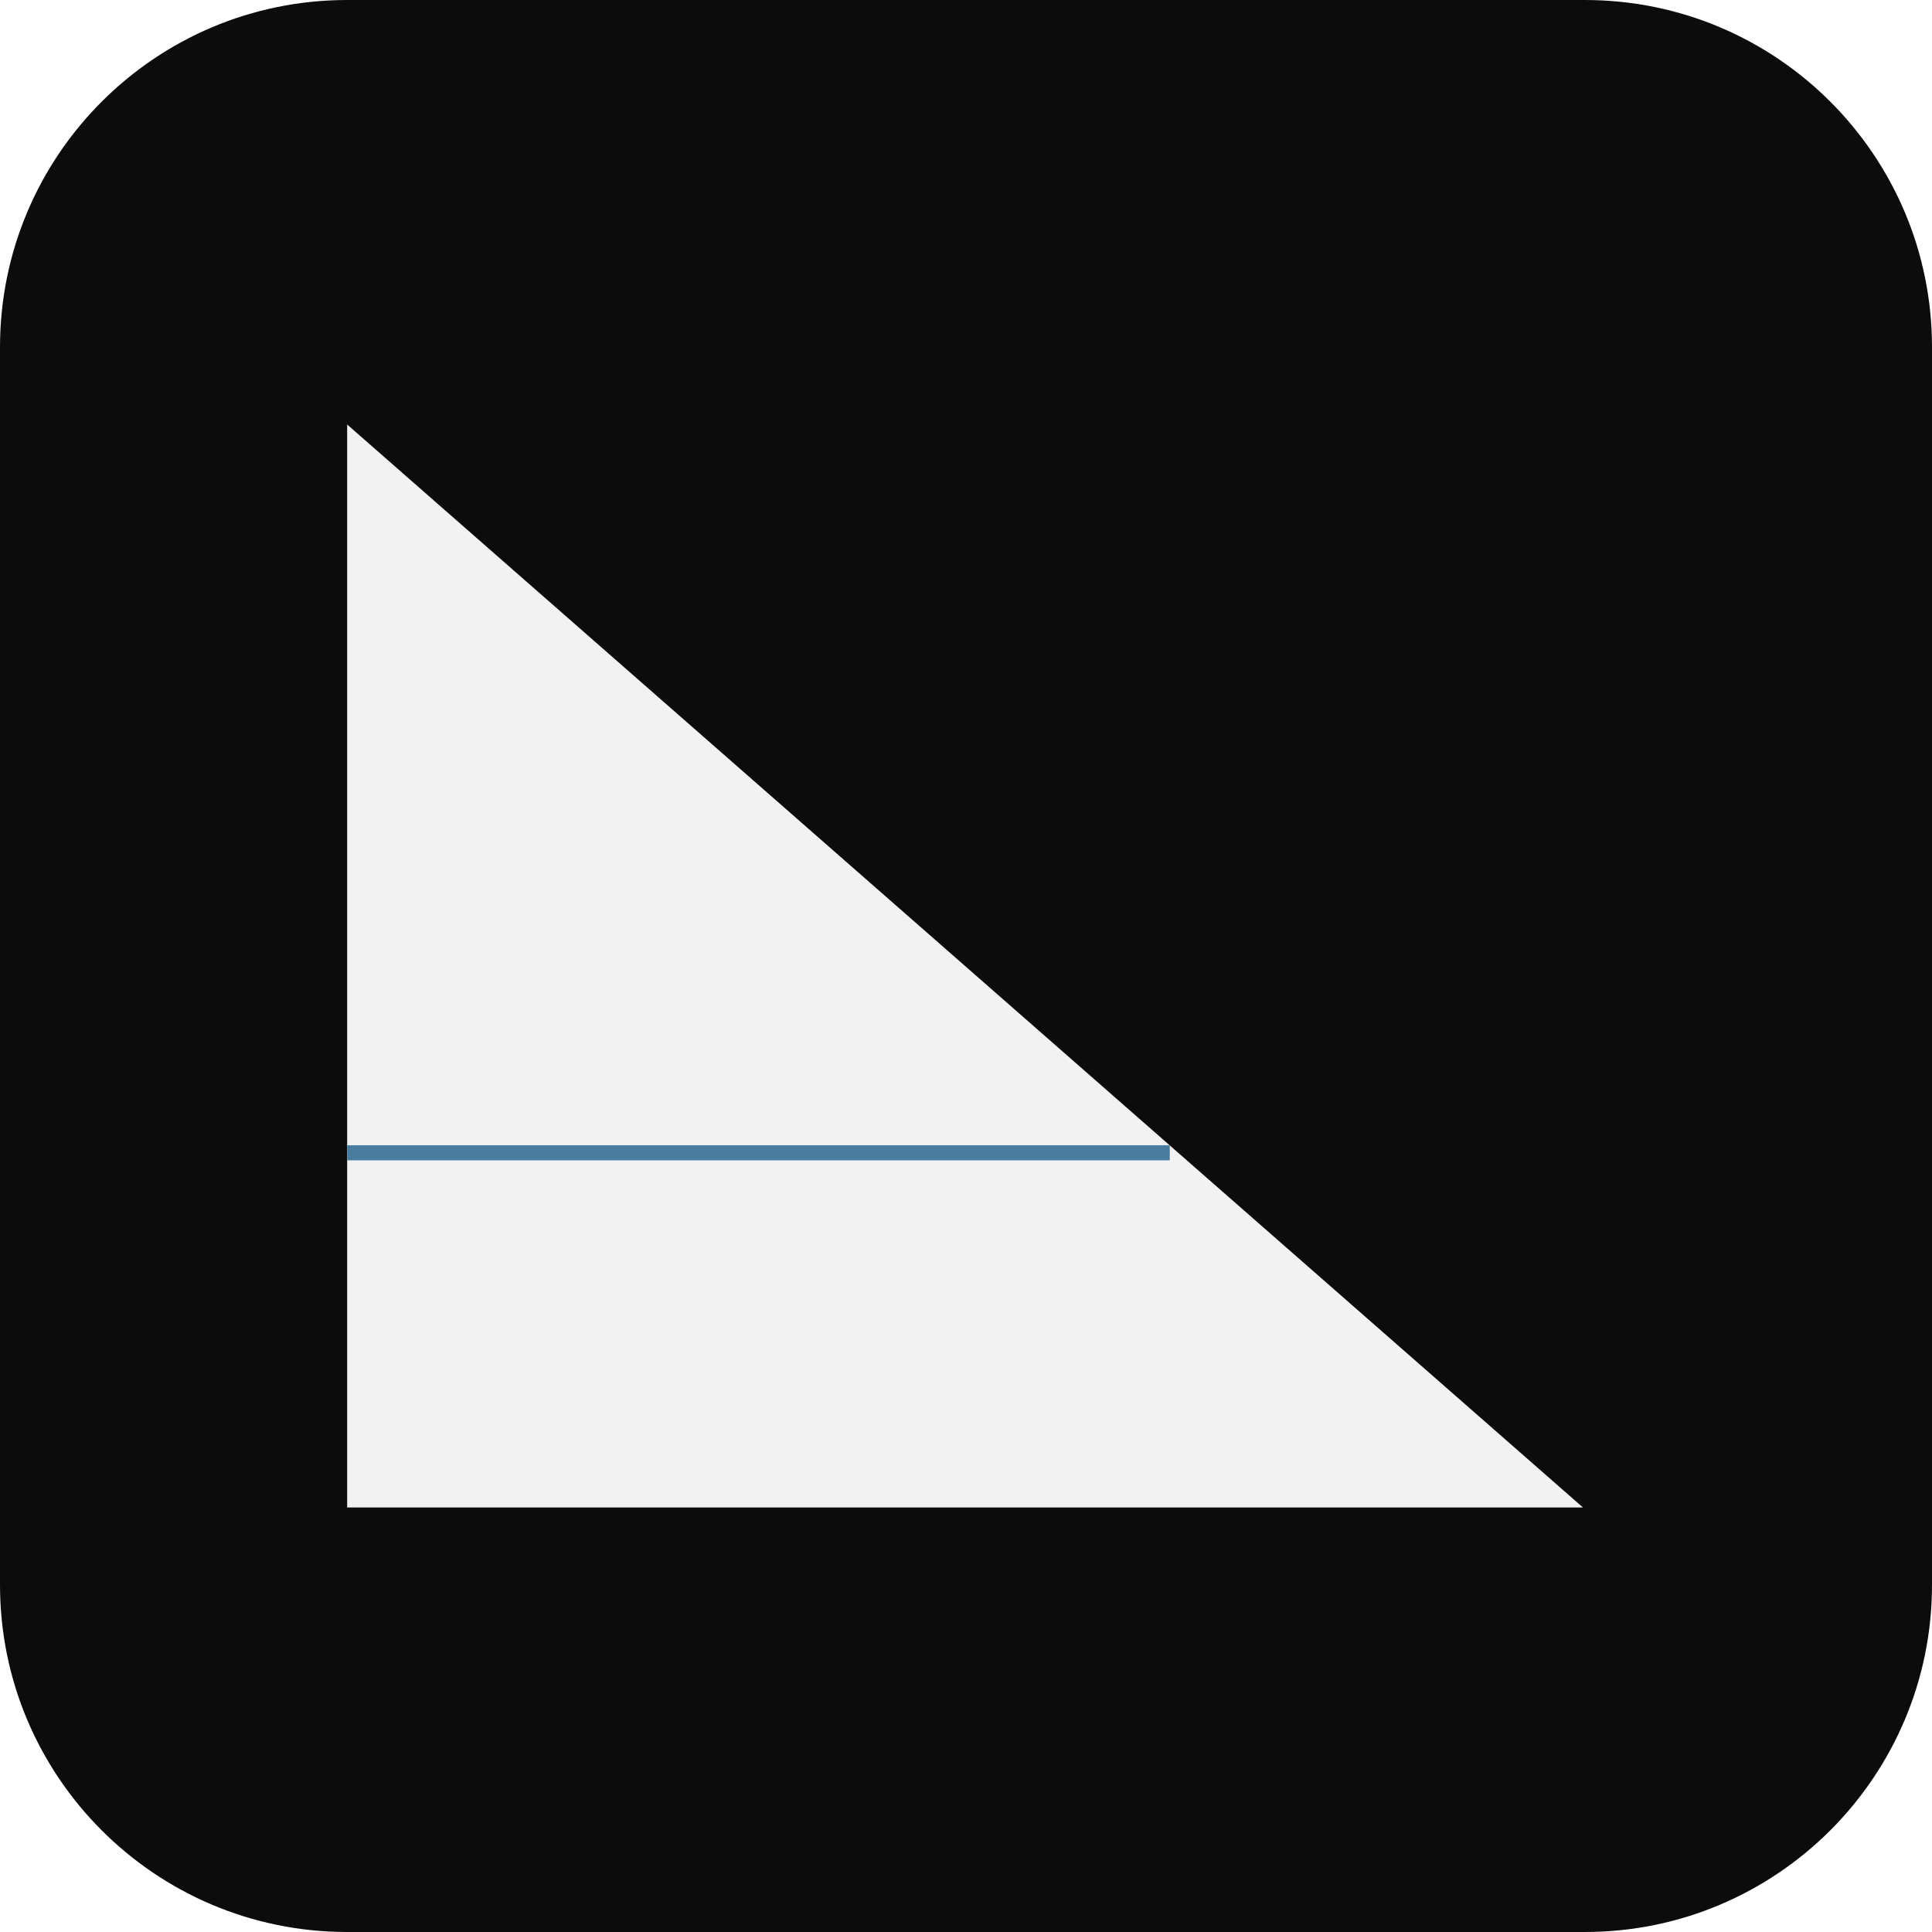
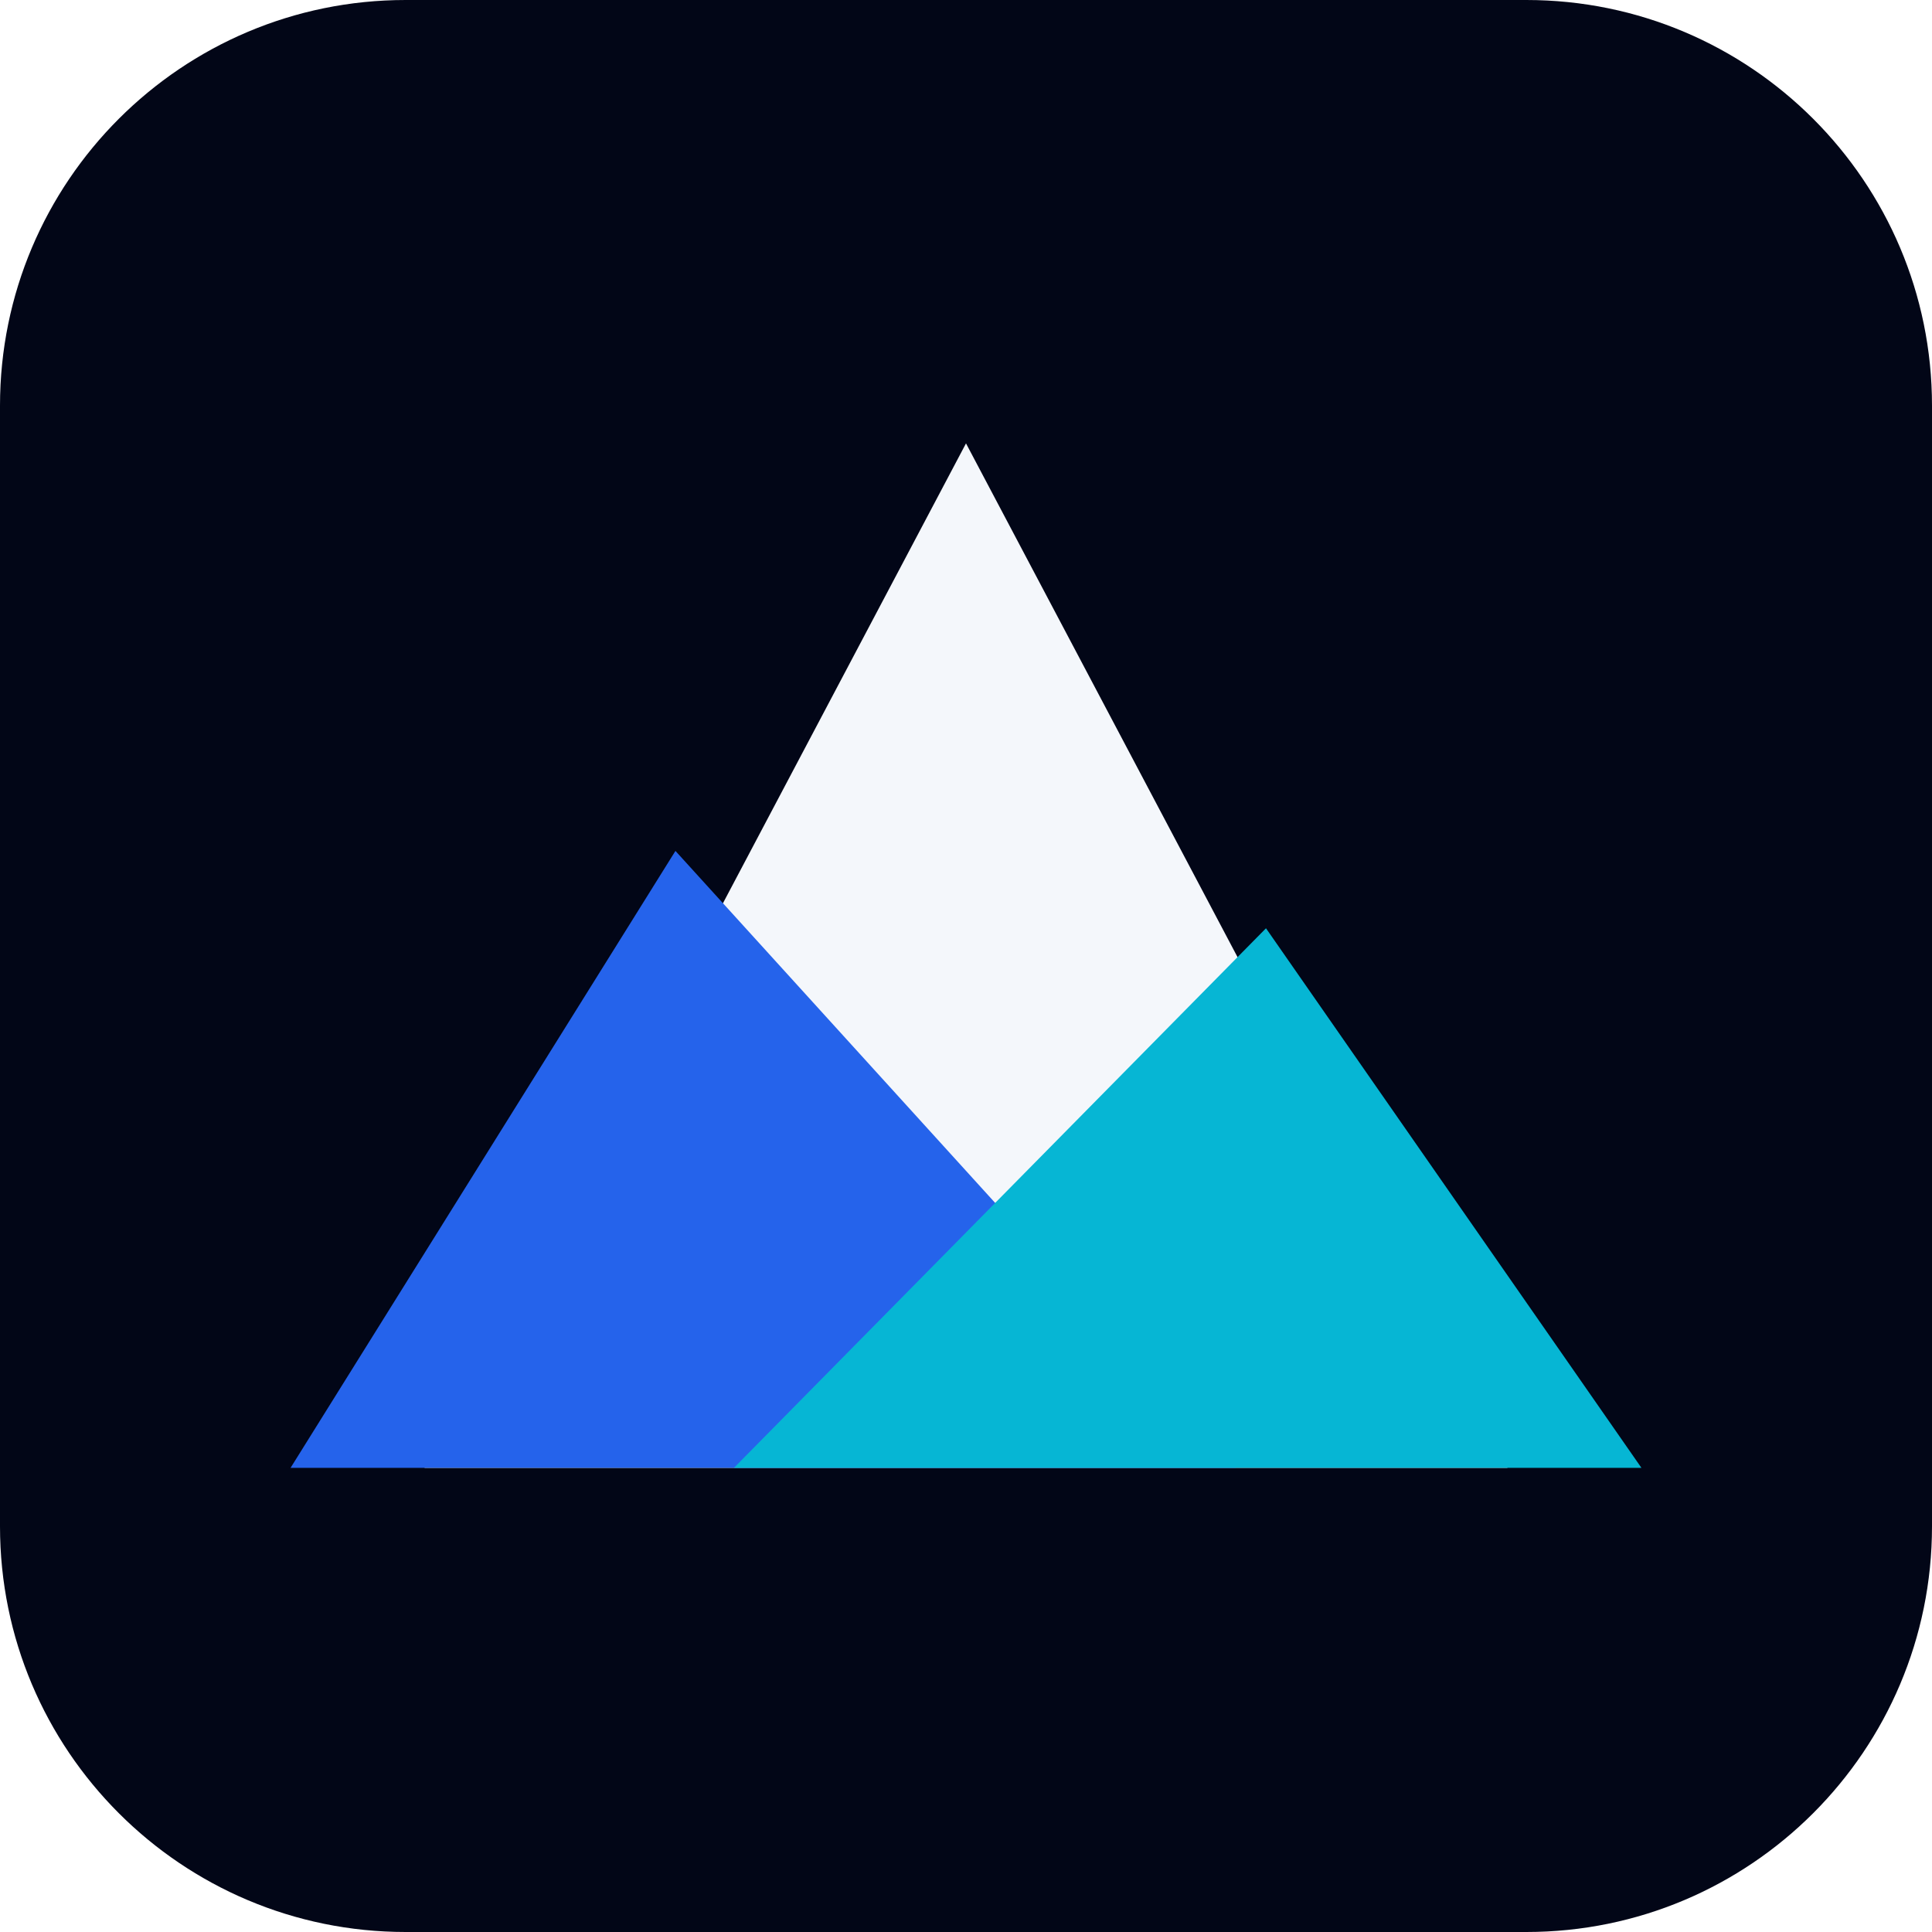
<svg xmlns="http://www.w3.org/2000/svg" viewBox="0 0 1024 1024" width="1024" height="1024" shape-rendering="geometricPrecision">
-   <rect width="1024" height="1024" fill="#0C0C0C" rx="184" />
-   <polygon points="184,225 184,799 839,799" fill="#F2F2F2" />
-   <rect x="184" y="607" width="436" height="8" fill="#4A7C9E" />
+   <rect width="1024" height="1024" fill="#020617" rx="215" />
+   <polygon points="512,235 225,778 799,778" fill="#F4F7FB" />
+   <polygon points="358,451 154,778 655,778" fill="#2563EB" />
+   <polygon points="671,492 389,778 870,778" fill="#06B6D4" />
</svg>
